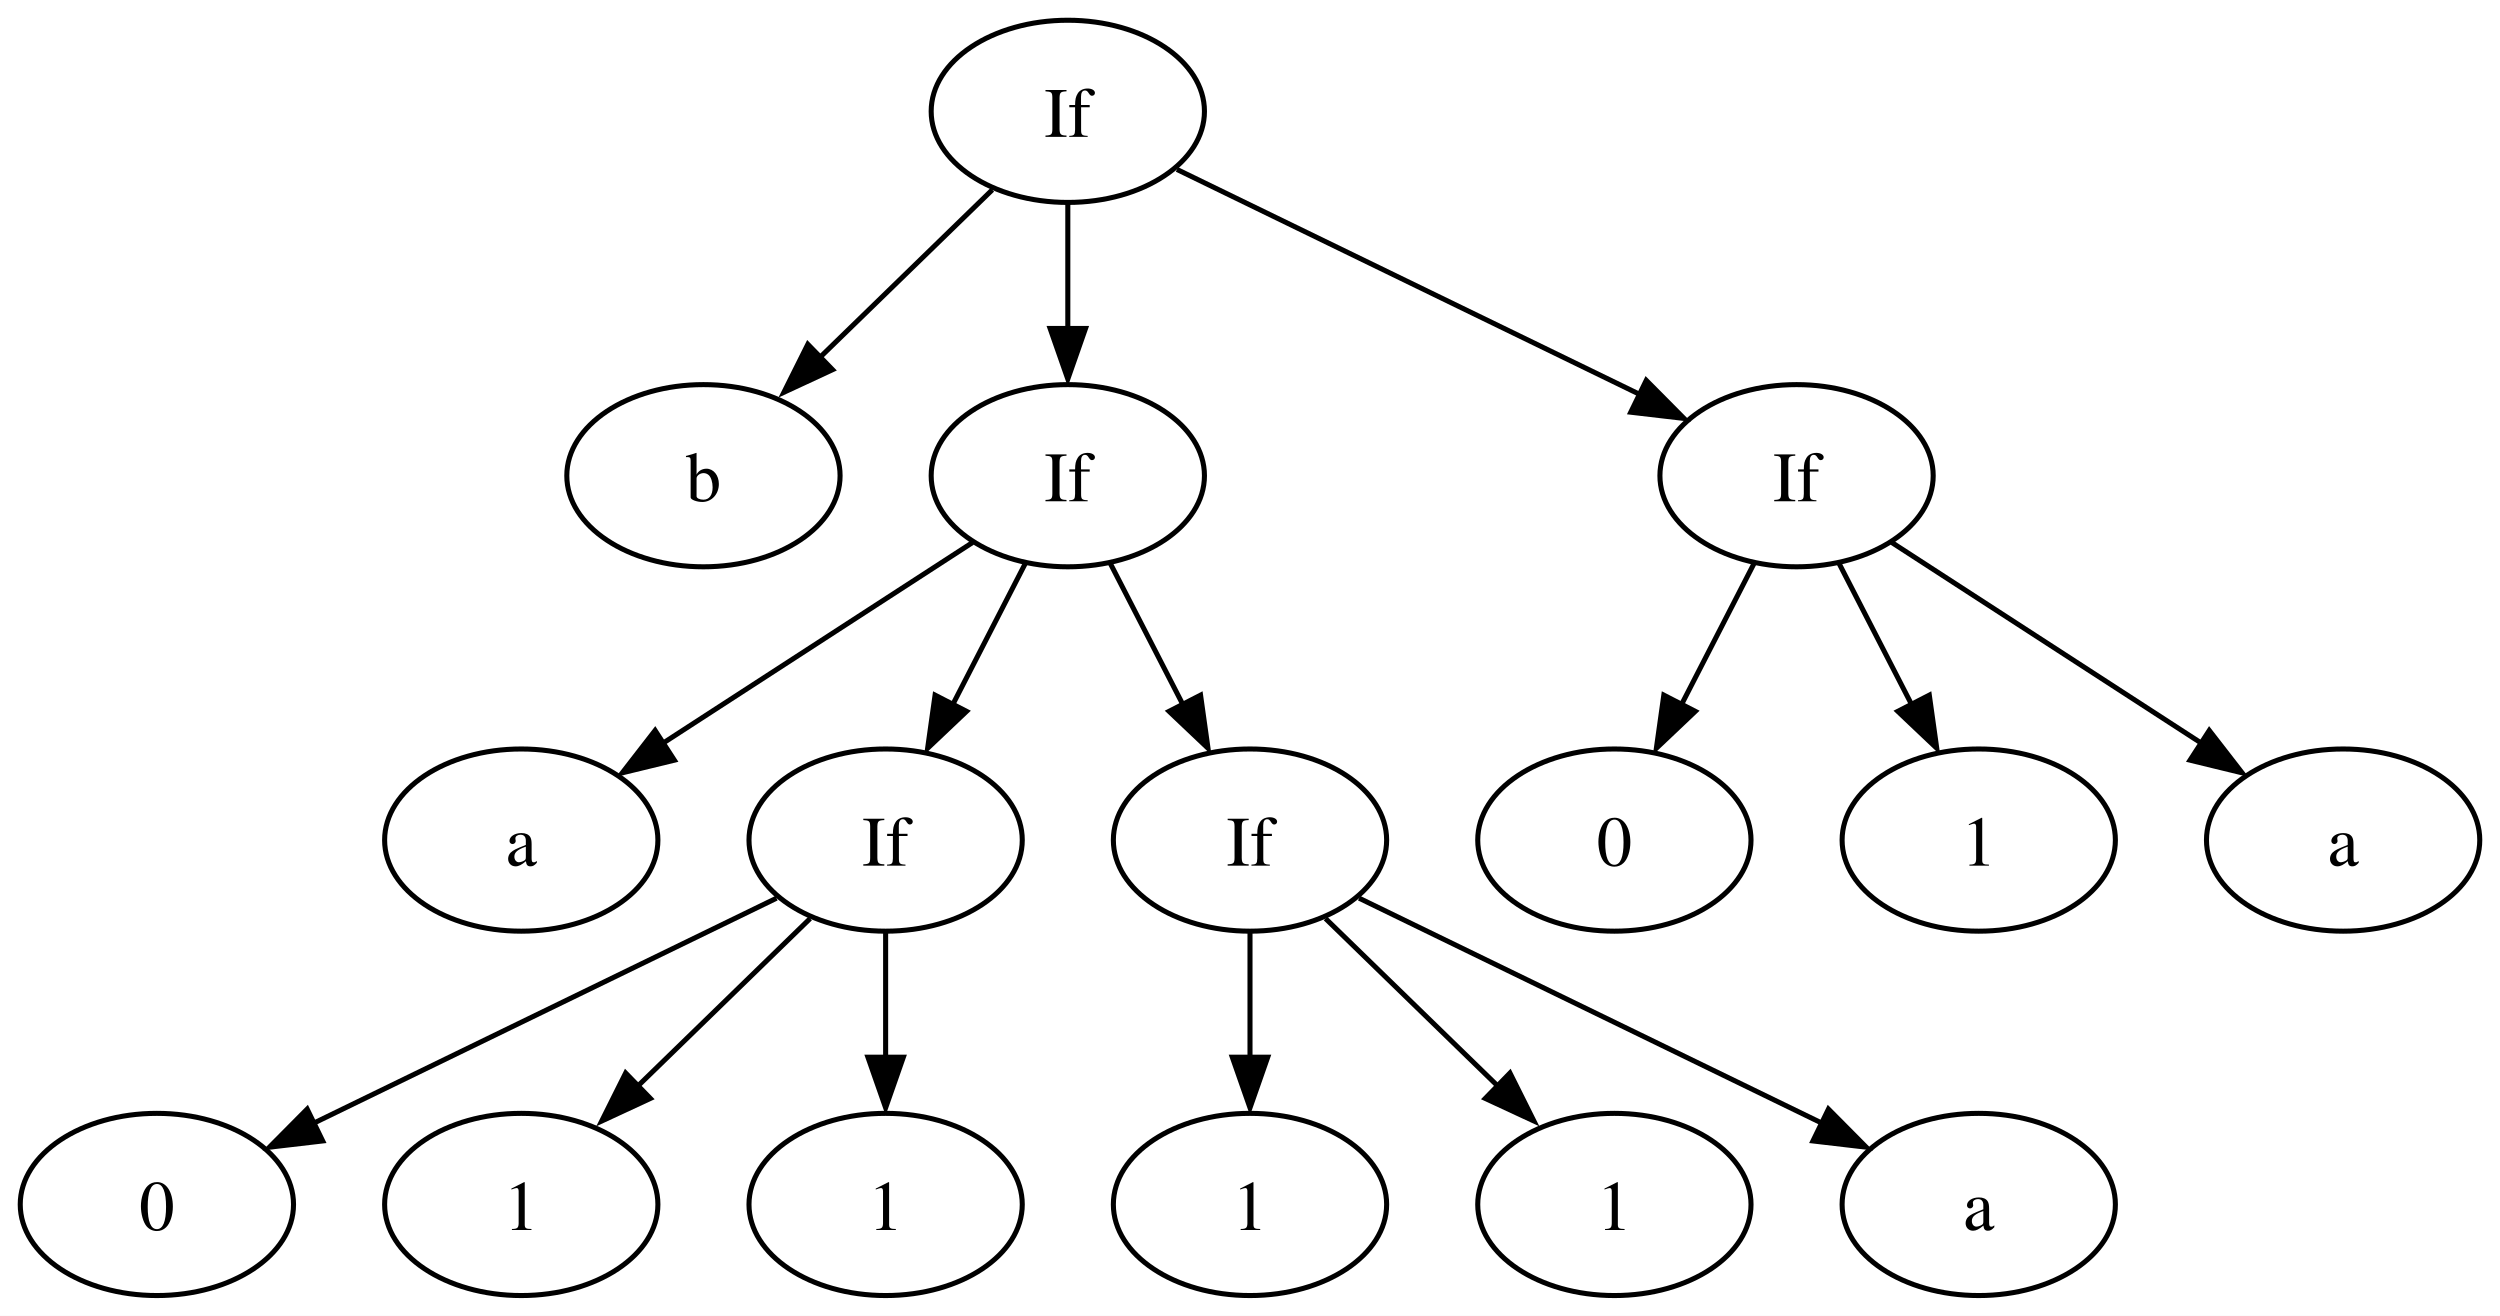
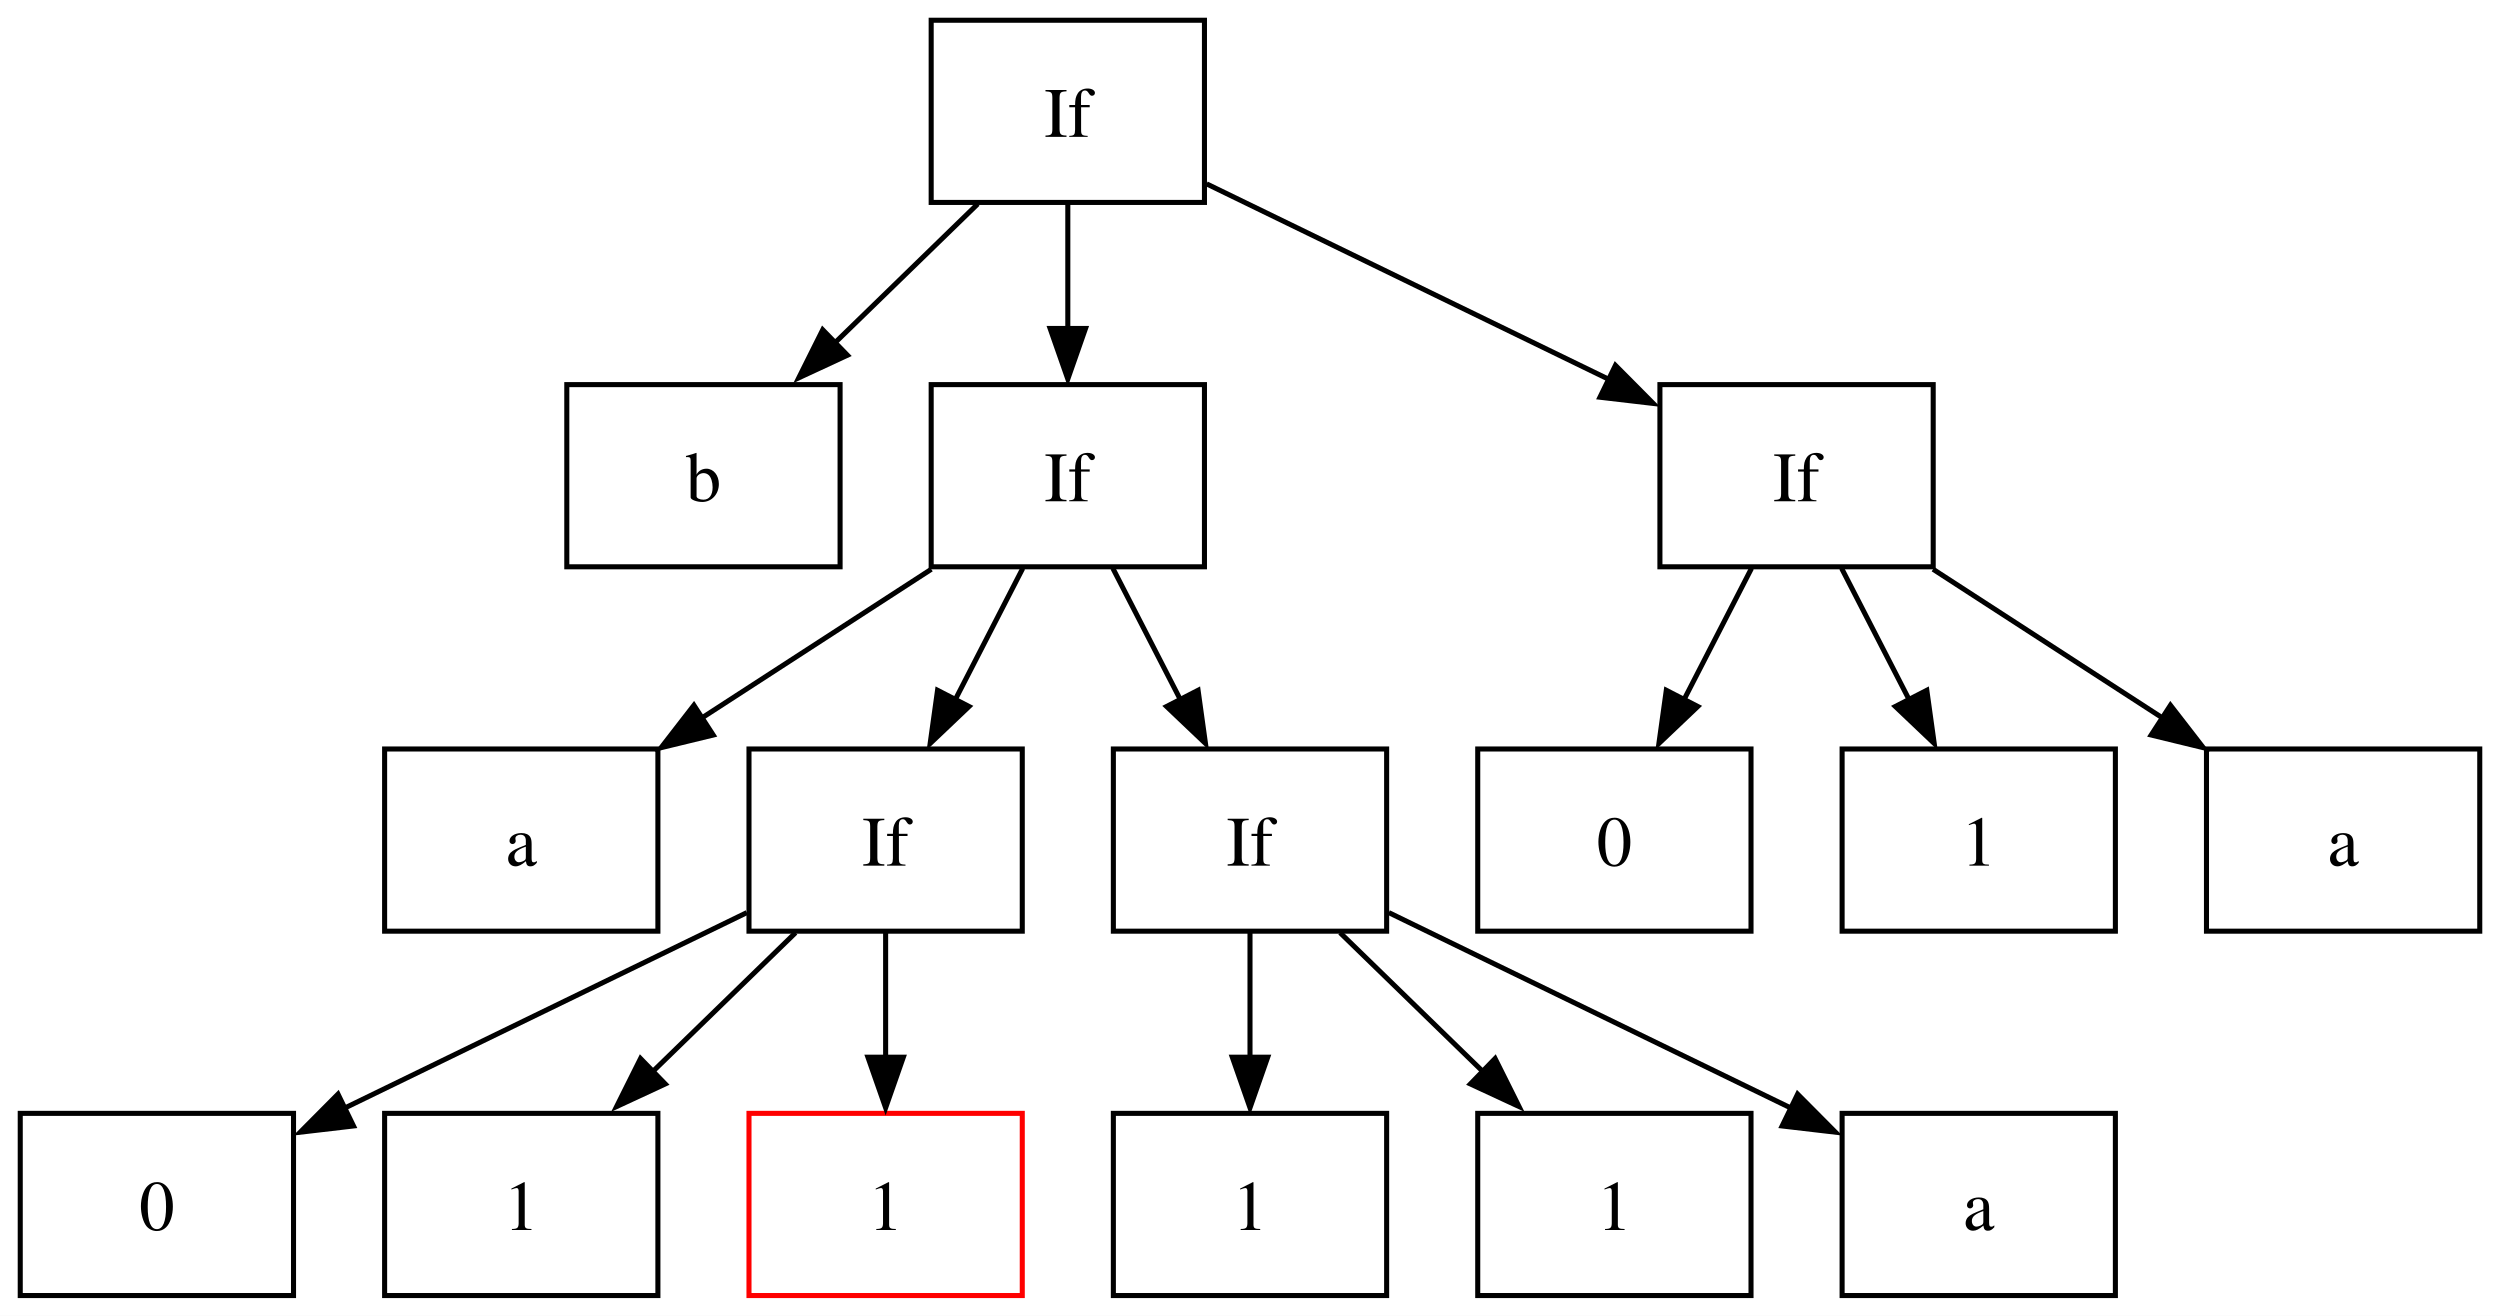
<svg xmlns="http://www.w3.org/2000/svg" width="494pt" height="260pt" viewBox="0.00 0.00 494.00 260.00">
  <g id="graph0" class="graph" transform="scale(1 1) rotate(0) translate(4 256)">
    <polygon fill="white" stroke="none" points="-4,4 -4,-256 490,-256 490,4 -4,4" />
    <g id="node1" class="node">
-       <ellipse fill="none" stroke="black" cx="207" cy="-234" rx="27" ry="18" />
+       <polygon fill="none" stroke="black" points="234,-252 180,-252 180,-216 234,-216 234,-252" />
      <text text-anchor="middle" x="207" y="-228.95" font-family="Times,serif" font-size="14.00">If</text>
    </g>
    <g id="node2" class="node">
-       <ellipse fill="none" stroke="black" cx="135" cy="-162" rx="27" ry="18" />
+       <polygon fill="none" stroke="black" points="162,-180 108,-180 108,-144 162,-144 162,-180" />
      <text text-anchor="middle" x="135" y="-156.95" font-family="Times,serif" font-size="14.00">b</text>
    </g>
    <g id="edge1" class="edge">
-       <path fill="none" stroke="black" d="M192.08,-218.5C182.14,-208.83 168.88,-195.94 157.65,-185.02" />
-       <polygon fill="black" stroke="black" points="160.51,-182.95 150.9,-178.49 155.63,-187.97 160.51,-182.95" />
+       <path fill="none" stroke="black" d="M189.2,-215.7C180.55,-207.28 169.99,-197.02 160.5,-187.79" />
+       <polygon fill="black" stroke="black" points="163.45,-185.81 153.84,-181.35 158.57,-190.83 163.45,-185.81" />
    </g>
    <g id="node3" class="node">
-       <ellipse fill="none" stroke="black" cx="207" cy="-162" rx="27" ry="18" />
+       <polygon fill="none" stroke="black" points="234,-180 180,-180 180,-144 234,-144 234,-180" />
      <text text-anchor="middle" x="207" y="-156.95" font-family="Times,serif" font-size="14.00">If</text>
    </g>
    <g id="edge2" class="edge">
      <path fill="none" stroke="black" d="M207,-215.7C207,-208.24 207,-199.32 207,-190.97" />
      <polygon fill="black" stroke="black" points="210.5,-191.1 207,-181.1 203.5,-191.1 210.5,-191.1" />
    </g>
    <g id="node13" class="node">
-       <ellipse fill="none" stroke="black" cx="351" cy="-162" rx="27" ry="18" />
+       <polygon fill="none" stroke="black" points="378,-180 324,-180 324,-144 378,-144 378,-180" />
      <text text-anchor="middle" x="351" y="-156.95" font-family="Times,serif" font-size="14.00">If</text>
    </g>
    <g id="edge12" class="edge">
-       <path fill="none" stroke="black" d="M228.56,-222.52C252.88,-210.7 292.62,-191.38 320.2,-177.97" />
-       <polygon fill="black" stroke="black" points="321.3,-180.84 328.76,-173.32 318.24,-174.55 321.3,-180.84" />
+       <path fill="none" stroke="black" d="M234.42,-219.67C256.94,-208.72 289.06,-193.11 313.88,-181.05" />
+       <polygon fill="black" stroke="black" points="315.21,-183.8 322.68,-176.28 312.15,-177.51 315.21,-183.8" />
    </g>
    <g id="node4" class="node">
-       <ellipse fill="none" stroke="black" cx="99" cy="-90" rx="27" ry="18" />
+       <polygon fill="none" stroke="black" points="126,-108 72,-108 72,-72 126,-72 126,-108" />
      <text text-anchor="middle" x="99" y="-84.95" font-family="Times,serif" font-size="14.00">a</text>
    </g>
    <g id="edge3" class="edge">
-       <path fill="none" stroke="black" d="M188.19,-148.81C171.33,-137.88 146.38,-121.71 127.15,-109.24" />
-       <polygon fill="black" stroke="black" points="129.25,-105.79 118.96,-103.29 125.45,-111.66 129.25,-105.79" />
+       <path fill="none" stroke="black" d="M180.03,-143.52C166.26,-134.6 149.34,-123.63 134.53,-114.03" />
+       <polygon fill="black" stroke="black" points="136.93,-110.76 126.63,-108.26 133.12,-116.64 136.93,-110.76" />
    </g>
    <g id="node5" class="node">
-       <ellipse fill="none" stroke="black" cx="171" cy="-90" rx="27" ry="18" />
+       <polygon fill="none" stroke="black" points="198,-108 144,-108 144,-72 198,-72 198,-108" />
      <text text-anchor="middle" x="171" y="-84.95" font-family="Times,serif" font-size="14.00">If</text>
    </g>
    <g id="edge4" class="edge">
-       <path fill="none" stroke="black" d="M198.65,-144.76C194.38,-136.46 189.08,-126.15 184.27,-116.79" />
-       <polygon fill="black" stroke="black" points="186.99,-115.44 179.3,-108.15 180.77,-118.64 186.99,-115.44" />
+       <path fill="none" stroke="black" d="M198.1,-143.7C194.09,-135.9 189.26,-126.51 184.8,-117.83" />
+       <polygon fill="black" stroke="black" points="187.48,-116.4 179.8,-109.1 181.26,-119.6 187.48,-116.4" />
    </g>
    <g id="node9" class="node">
-       <ellipse fill="none" stroke="black" cx="243" cy="-90" rx="27" ry="18" />
+       <polygon fill="none" stroke="black" points="270,-108 216,-108 216,-72 270,-72 270,-108" />
      <text text-anchor="middle" x="243" y="-84.95" font-family="Times,serif" font-size="14.00">If</text>
    </g>
    <g id="edge8" class="edge">
-       <path fill="none" stroke="black" d="M215.35,-144.76C219.62,-136.46 224.92,-126.15 229.73,-116.79" />
-       <polygon fill="black" stroke="black" points="233.23,-118.64 234.7,-108.15 227.01,-115.44 233.23,-118.64" />
+       <path fill="none" stroke="black" d="M215.9,-143.7C219.91,-135.9 224.74,-126.51 229.2,-117.83" />
+       <polygon fill="black" stroke="black" points="232.74,-119.6 234.2,-109.1 226.52,-116.4 232.74,-119.6" />
    </g>
    <g id="node6" class="node">
-       <ellipse fill="none" stroke="black" cx="27" cy="-18" rx="27" ry="18" />
+       <polygon fill="none" stroke="black" points="54,-36 0,-36 0,0 54,0 54,-36" />
      <text text-anchor="middle" x="27" y="-12.95" font-family="Times,serif" font-size="14.00">0</text>
    </g>
    <g id="edge5" class="edge">
-       <path fill="none" stroke="black" d="M149.44,-78.52C125.12,-66.7 85.38,-47.38 57.8,-33.97" />
-       <polygon fill="black" stroke="black" points="59.76,-30.55 49.24,-29.32 56.7,-36.84 59.76,-30.55" />
+       <path fill="none" stroke="black" d="M143.58,-75.67C121.06,-64.72 88.94,-49.11 64.12,-37.05" />
+       <polygon fill="black" stroke="black" points="65.85,-33.51 55.32,-32.28 62.79,-39.8 65.85,-33.51" />
    </g>
    <g id="node7" class="node">
-       <ellipse fill="none" stroke="black" cx="99" cy="-18" rx="27" ry="18" />
+       <polygon fill="none" stroke="black" points="126,-36 72,-36 72,0 126,0 126,-36" />
      <text text-anchor="middle" x="99" y="-12.95" font-family="Times,serif" font-size="14.00">1</text>
    </g>
    <g id="edge6" class="edge">
-       <path fill="none" stroke="black" d="M156.08,-74.5C146.14,-64.83 132.88,-51.94 121.65,-41.02" />
-       <polygon fill="black" stroke="black" points="124.51,-38.95 114.9,-34.49 119.63,-43.97 124.51,-38.95" />
+       <path fill="none" stroke="black" d="M153.2,-71.7C144.55,-63.28 133.99,-53.02 124.5,-43.79" />
+       <polygon fill="black" stroke="black" points="127.45,-41.81 117.84,-37.35 122.57,-46.83 127.45,-41.81" />
    </g>
    <g id="node8" class="node">
-       <ellipse fill="none" stroke="black" cx="171" cy="-18" rx="27" ry="18" />
+       <polygon fill="none" stroke="red" points="198,-36 144,-36 144,0 198,0 198,-36" />
      <text text-anchor="middle" x="171" y="-12.95" font-family="Times,serif" font-size="14.00">1</text>
    </g>
    <g id="edge7" class="edge">
      <path fill="none" stroke="black" d="M171,-71.7C171,-64.24 171,-55.32 171,-46.97" />
      <polygon fill="black" stroke="black" points="174.5,-47.1 171,-37.1 167.5,-47.1 174.5,-47.1" />
    </g>
    <g id="node10" class="node">
-       <ellipse fill="none" stroke="black" cx="243" cy="-18" rx="27" ry="18" />
+       <polygon fill="none" stroke="black" points="270,-36 216,-36 216,0 270,0 270,-36" />
      <text text-anchor="middle" x="243" y="-12.95" font-family="Times,serif" font-size="14.00">1</text>
    </g>
    <g id="edge9" class="edge">
      <path fill="none" stroke="black" d="M243,-71.7C243,-64.24 243,-55.32 243,-46.97" />
      <polygon fill="black" stroke="black" points="246.5,-47.1 243,-37.1 239.5,-47.1 246.5,-47.1" />
    </g>
    <g id="node11" class="node">
-       <ellipse fill="none" stroke="black" cx="315" cy="-18" rx="27" ry="18" />
+       <polygon fill="none" stroke="black" points="342,-36 288,-36 288,0 342,0 342,-36" />
      <text text-anchor="middle" x="315" y="-12.95" font-family="Times,serif" font-size="14.00">1</text>
    </g>
    <g id="edge10" class="edge">
-       <path fill="none" stroke="black" d="M257.92,-74.5C267.86,-64.83 281.12,-51.94 292.35,-41.02" />
-       <polygon fill="black" stroke="black" points="294.37,-43.97 299.1,-34.49 289.49,-38.95 294.37,-43.97" />
+       <path fill="none" stroke="black" d="M260.8,-71.7C269.45,-63.28 280.01,-53.02 289.5,-43.79" />
+       <polygon fill="black" stroke="black" points="291.43,-46.83 296.16,-37.35 286.55,-41.81 291.43,-46.83" />
    </g>
    <g id="node12" class="node">
-       <ellipse fill="none" stroke="black" cx="387" cy="-18" rx="27" ry="18" />
+       <polygon fill="none" stroke="black" points="414,-36 360,-36 360,0 414,0 414,-36" />
      <text text-anchor="middle" x="387" y="-12.95" font-family="Times,serif" font-size="14.00">a</text>
    </g>
    <g id="edge11" class="edge">
-       <path fill="none" stroke="black" d="M264.56,-78.52C288.88,-66.7 328.62,-47.38 356.2,-33.97" />
-       <polygon fill="black" stroke="black" points="357.3,-36.84 364.76,-29.32 354.24,-30.55 357.3,-36.84" />
+       <path fill="none" stroke="black" d="M270.42,-75.67C292.94,-64.72 325.06,-49.11 349.88,-37.05" />
+       <polygon fill="black" stroke="black" points="351.21,-39.8 358.68,-32.28 348.15,-33.51 351.21,-39.8" />
    </g>
    <g id="node14" class="node">
-       <ellipse fill="none" stroke="black" cx="315" cy="-90" rx="27" ry="18" />
+       <polygon fill="none" stroke="black" points="342,-108 288,-108 288,-72 342,-72 342,-108" />
      <text text-anchor="middle" x="315" y="-84.95" font-family="Times,serif" font-size="14.00">0</text>
    </g>
    <g id="edge13" class="edge">
-       <path fill="none" stroke="black" d="M342.65,-144.76C338.38,-136.46 333.08,-126.15 328.27,-116.79" />
-       <polygon fill="black" stroke="black" points="330.99,-115.44 323.3,-108.15 324.77,-118.64 330.99,-115.44" />
+       <path fill="none" stroke="black" d="M342.1,-143.7C338.09,-135.9 333.26,-126.51 328.8,-117.83" />
+       <polygon fill="black" stroke="black" points="331.48,-116.4 323.8,-109.1 325.26,-119.6 331.48,-116.4" />
    </g>
    <g id="node15" class="node">
-       <ellipse fill="none" stroke="black" cx="387" cy="-90" rx="27" ry="18" />
+       <polygon fill="none" stroke="black" points="414,-108 360,-108 360,-72 414,-72 414,-108" />
      <text text-anchor="middle" x="387" y="-84.95" font-family="Times,serif" font-size="14.00">1</text>
    </g>
    <g id="edge14" class="edge">
-       <path fill="none" stroke="black" d="M359.35,-144.76C363.62,-136.46 368.92,-126.15 373.73,-116.79" />
-       <polygon fill="black" stroke="black" points="377.23,-118.64 378.7,-108.15 371.01,-115.44 377.23,-118.64" />
+       <path fill="none" stroke="black" d="M359.9,-143.7C363.91,-135.9 368.74,-126.51 373.2,-117.83" />
+       <polygon fill="black" stroke="black" points="376.74,-119.6 378.2,-109.1 370.52,-116.4 376.74,-119.6" />
    </g>
    <g id="node16" class="node">
-       <ellipse fill="none" stroke="black" cx="459" cy="-90" rx="27" ry="18" />
+       <polygon fill="none" stroke="black" points="486,-108 432,-108 432,-72 486,-72 486,-108" />
      <text text-anchor="middle" x="459" y="-84.95" font-family="Times,serif" font-size="14.00">a</text>
    </g>
    <g id="edge15" class="edge">
-       <path fill="none" stroke="black" d="M369.81,-148.81C386.67,-137.88 411.62,-121.71 430.85,-109.24" />
-       <polygon fill="black" stroke="black" points="432.55,-111.66 439.04,-103.29 428.75,-105.79 432.55,-111.66" />
+       <path fill="none" stroke="black" d="M377.97,-143.52C391.74,-134.6 408.66,-123.63 423.47,-114.03" />
+       <polygon fill="black" stroke="black" points="424.88,-116.64 431.37,-108.26 421.07,-110.76 424.88,-116.64" />
    </g>
  </g>
</svg>
